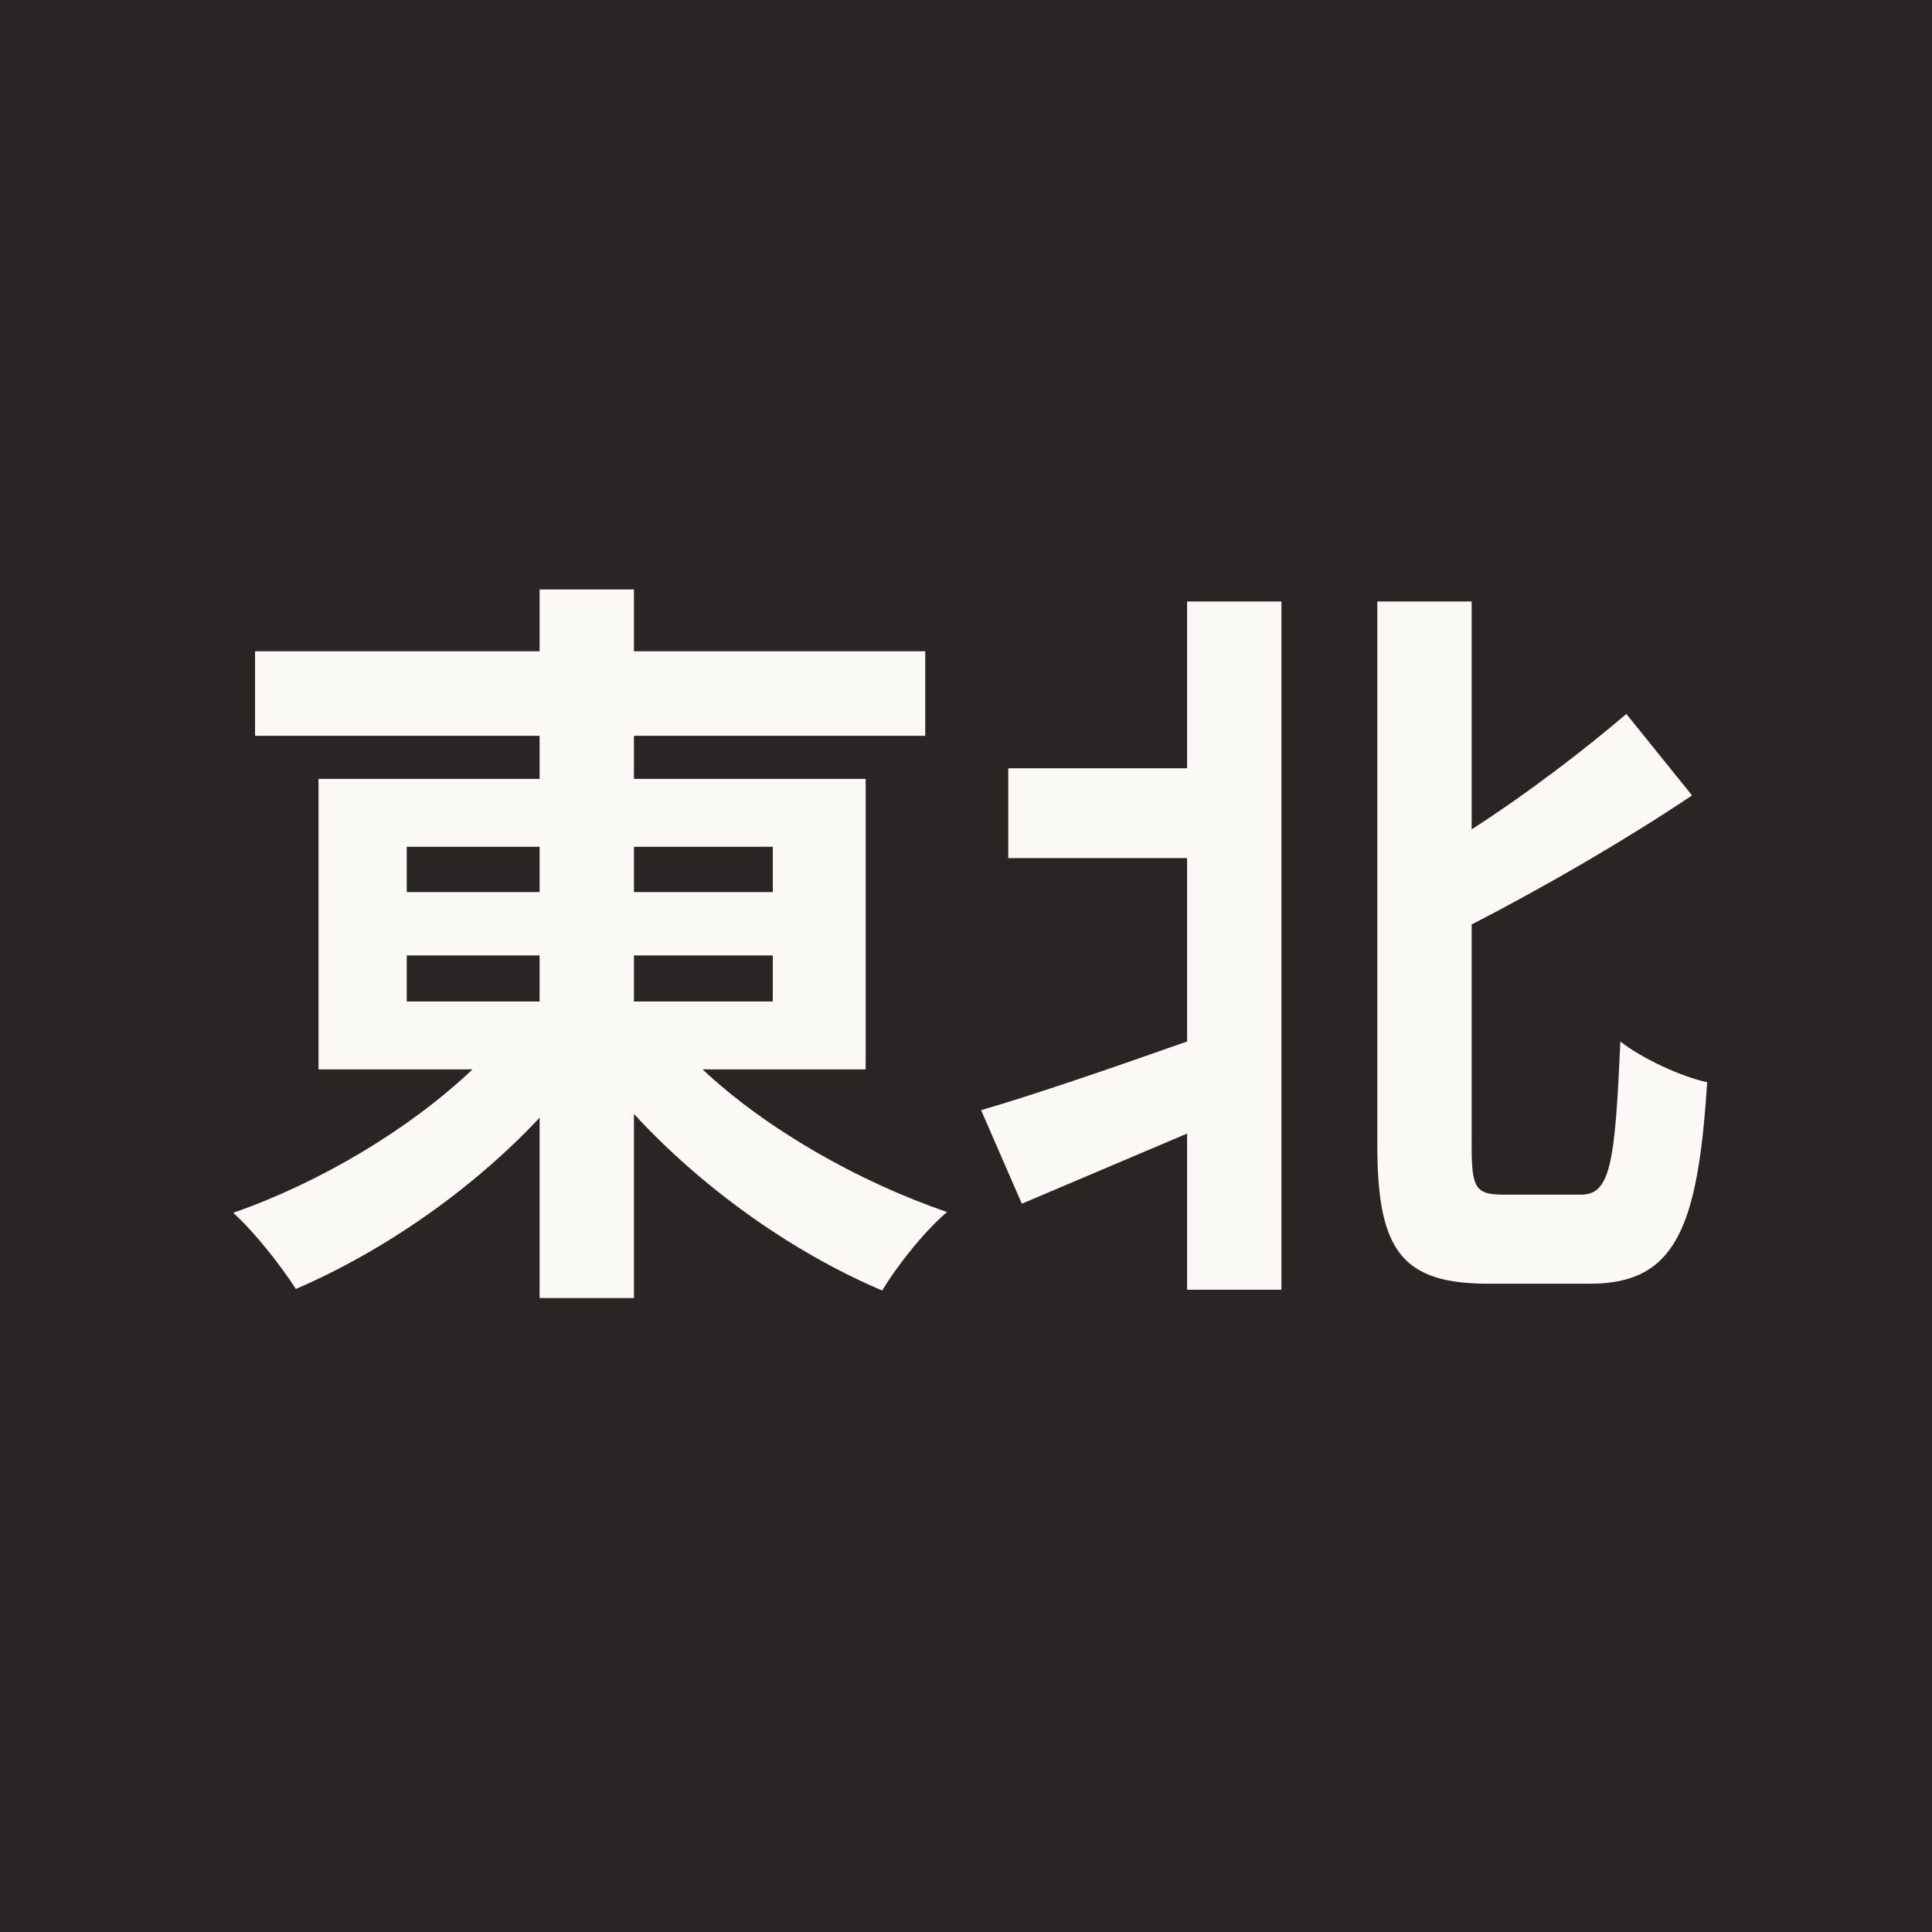
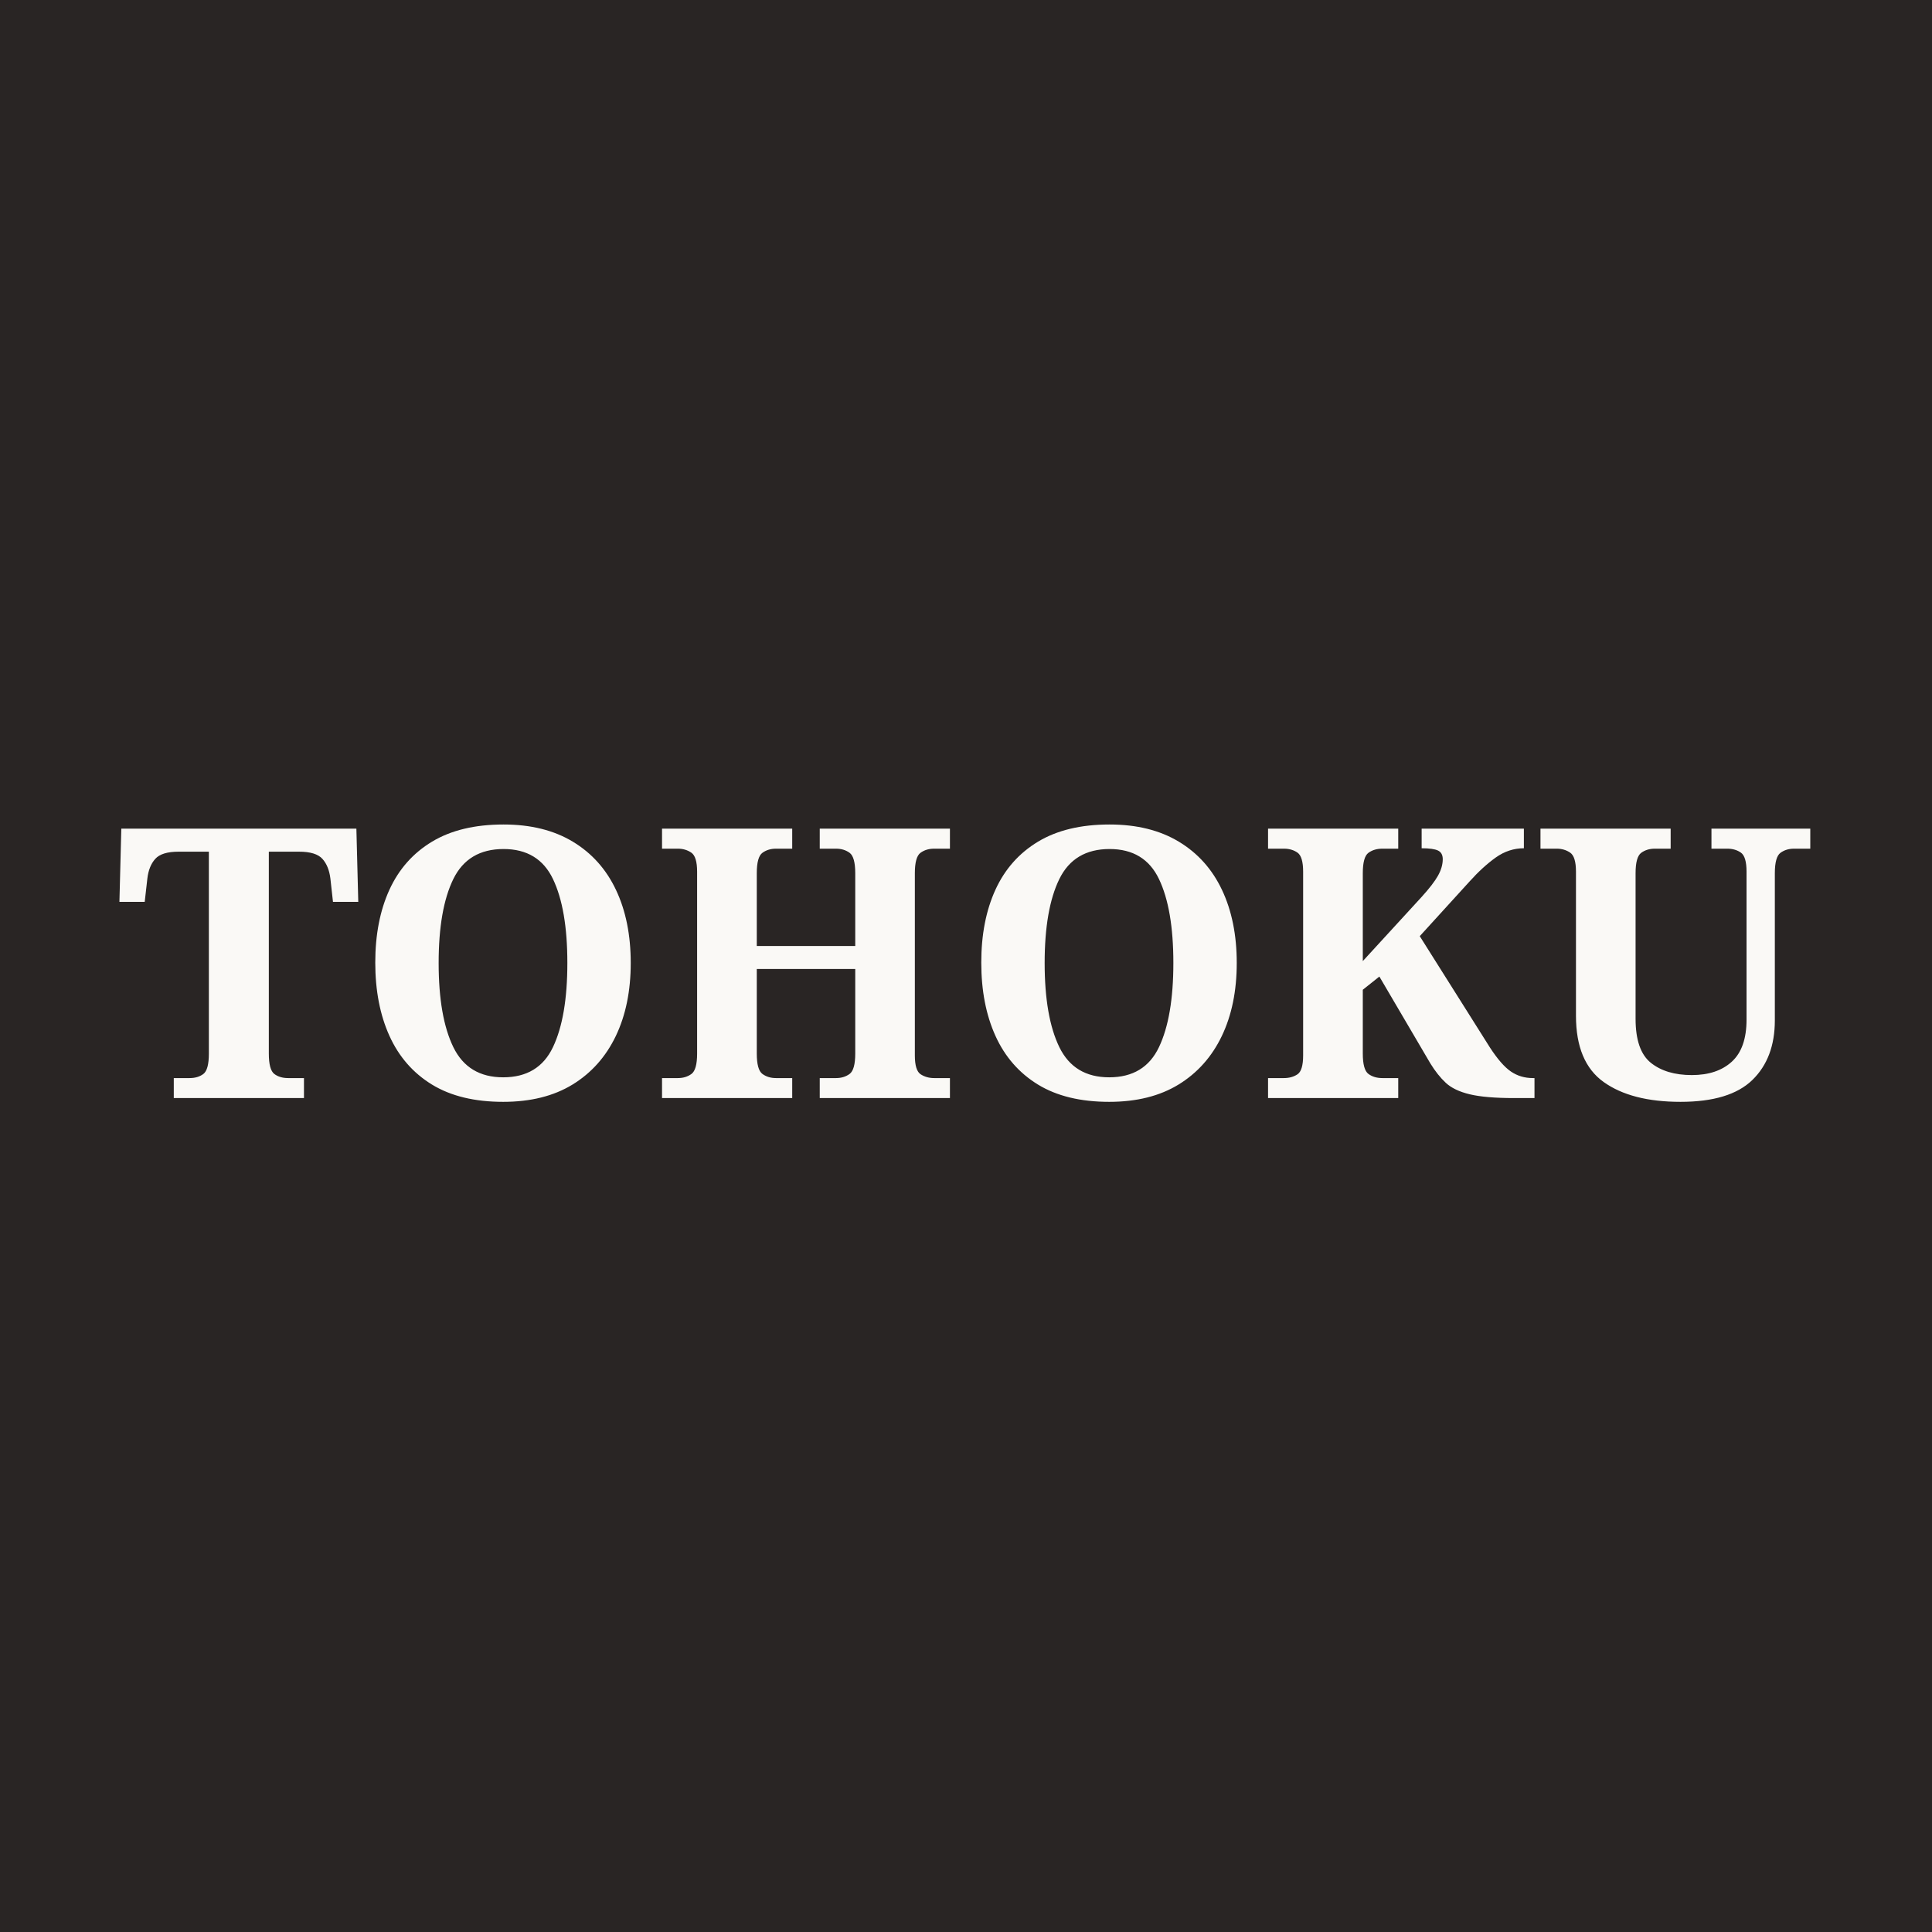
<svg xmlns="http://www.w3.org/2000/svg" viewBox="0 0 512 512">
  <rect width="512" height="512" fill="#292524" />
-   <text x="50%" y="50%" font-family="'Noto Serif TC', serif" font-weight="bold" font-size="200" fill="#FAF9F6" text-anchor="middle" dy=".35em">東北</text>
+   <text x="50%" y="50%" font-family="'Noto Serif TC', serif" font-weight="bold" font-size="100" fill="#FAF9F6" text-anchor="middle" dy=".35em">TOHOKU</text>
</svg>
